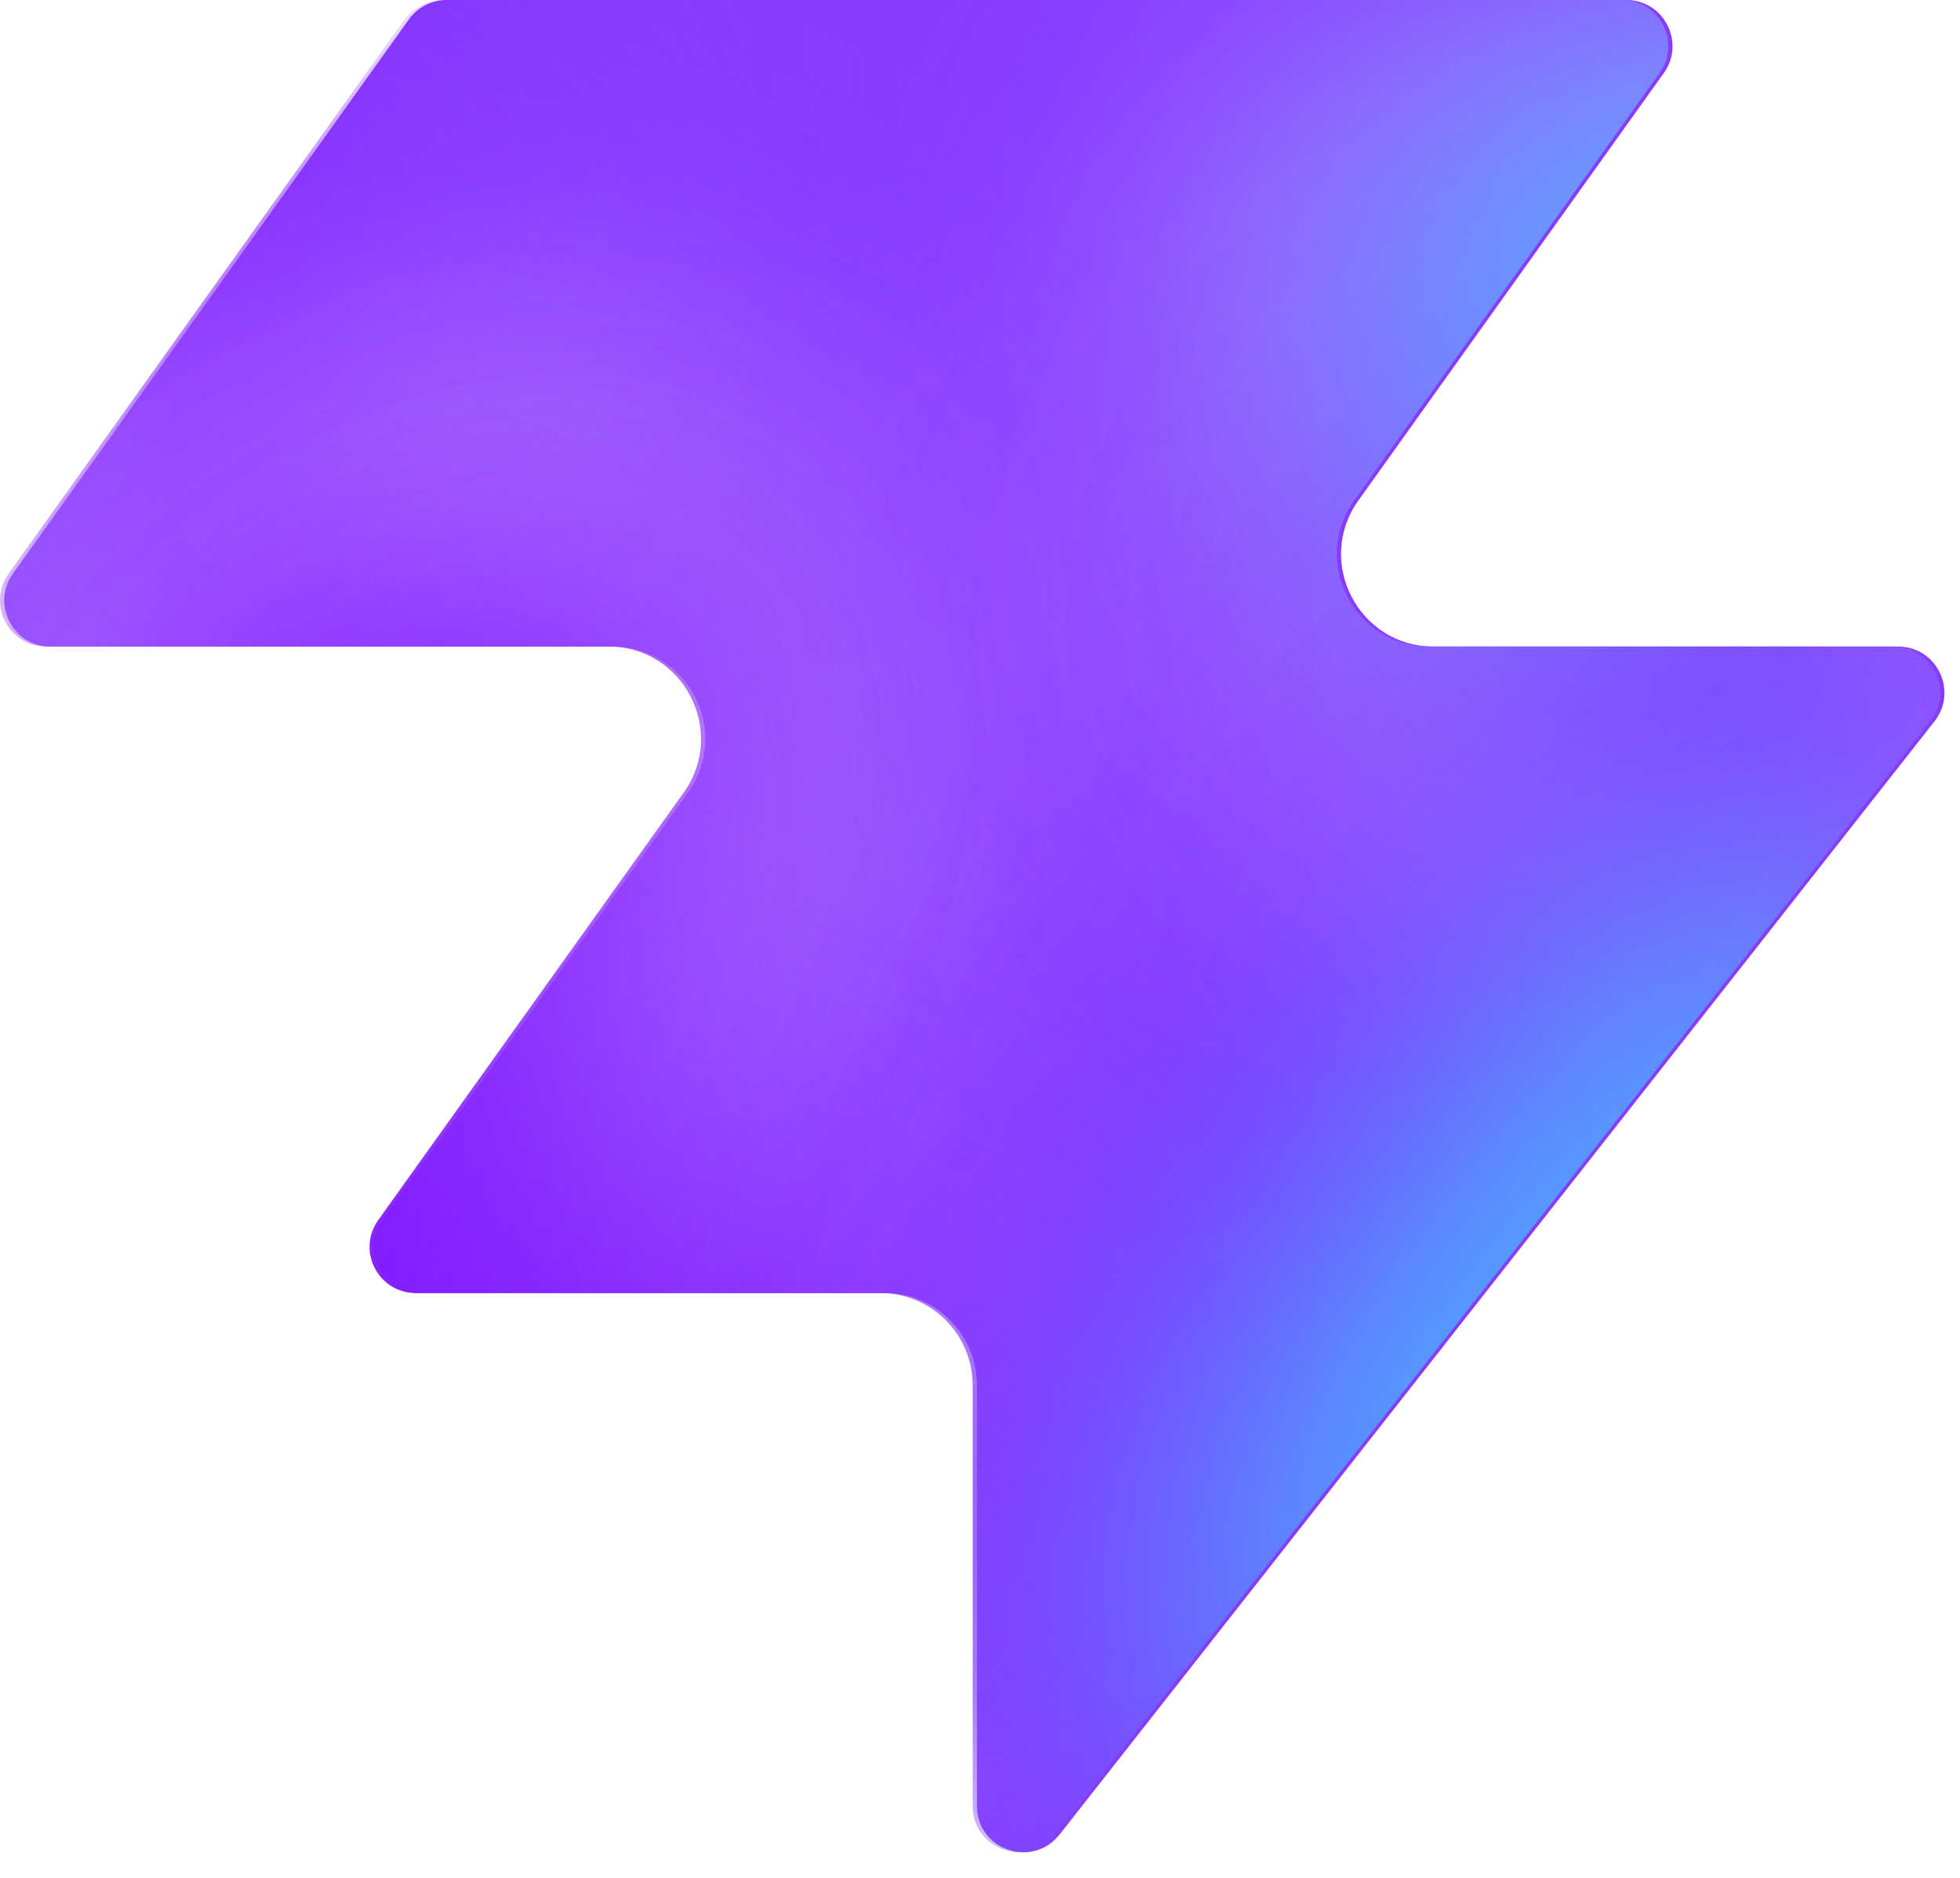
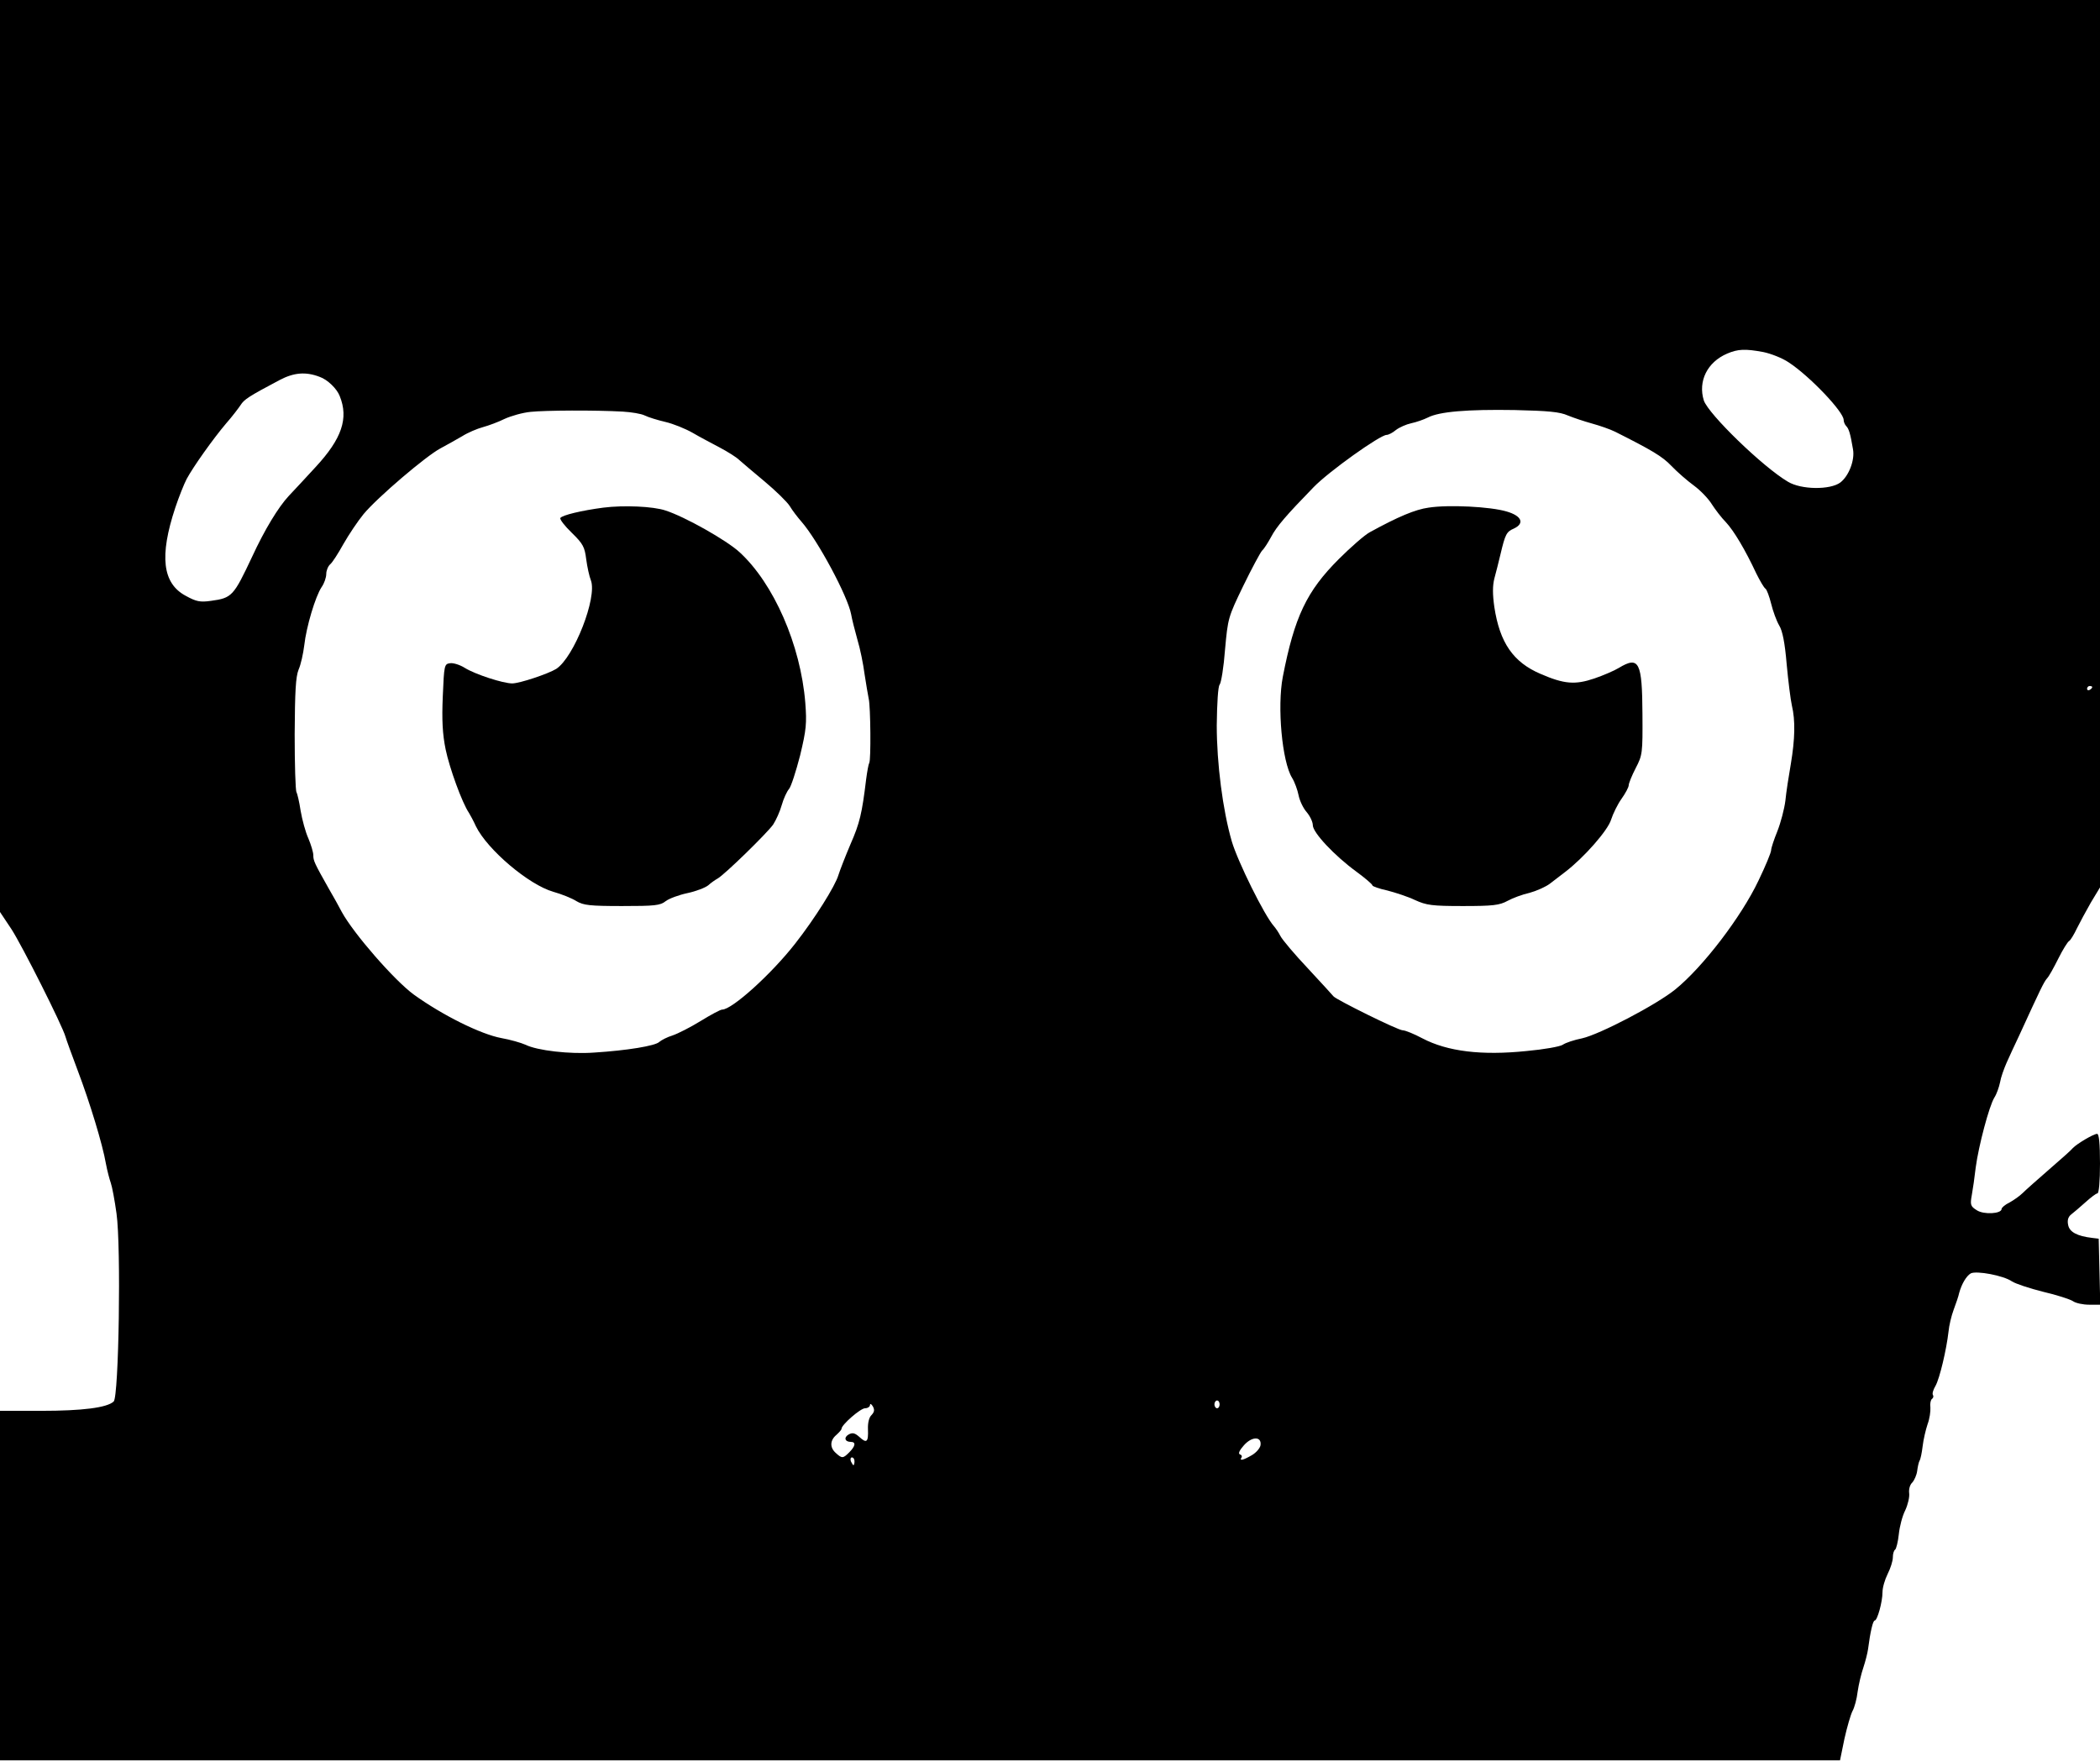
- <svg xmlns="http://www.w3.org/2000/svg" width="48" height="46" fill="none" viewBox="0 0 48 46">
-   <path fill="#863bff" d="M25.946 44.938c-.664.845-2.021.375-2.021-.698V33.937a2.26 2.26 0 0 0-2.262-2.262H10.287c-.92 0-1.456-1.04-.92-1.788l7.48-10.471c1.07-1.497 0-3.578-1.842-3.578H1.237c-.92 0-1.456-1.04-.92-1.788L10.013.474c.214-.297.556-.474.92-.474h28.894c.92 0 1.456 1.04.92 1.788l-7.48 10.471c-1.07 1.498 0 3.579 1.842 3.579h11.377c.943 0 1.473 1.088.89 1.83L25.947 44.94z" style="fill:#863bff;fill:color(display-p3 .525 .23 1);fill-opacity:1" />
-   <mask id="a" width="48" height="46" x="0" y="0" maskUnits="userSpaceOnUse" style="mask-type:alpha">
-     <path fill="#000" d="M25.842 44.938c-.664.844-2.021.375-2.021-.698V33.937a2.26 2.26 0 0 0-2.262-2.262H10.183c-.92 0-1.456-1.04-.92-1.788l7.48-10.471c1.07-1.498 0-3.579-1.842-3.579H1.133c-.92 0-1.456-1.04-.92-1.787L9.91.473c.214-.297.556-.474.92-.474h28.894c.92 0 1.456 1.04.92 1.788l-7.48 10.471c-1.07 1.498 0 3.578 1.842 3.578h11.377c.943 0 1.473 1.088.89 1.832L25.843 44.94z" style="fill:#000;fill-opacity:1" />
-   </mask>
-   <g mask="url(#a)">
-     <g filter="url(#b)">
-       <ellipse cx="5.508" cy="14.704" fill="#ede6ff" rx="5.508" ry="14.704" style="fill:#ede6ff;fill:color(display-p3 .927 .903 1);fill-opacity:1" transform="matrix(.00324 1 1 -.00324 -4.47 31.516)" />
-     </g>
-     <g filter="url(#c)">
-       <ellipse cx="10.399" cy="29.851" fill="#ede6ff" rx="10.399" ry="29.851" style="fill:#ede6ff;fill:color(display-p3 .927 .903 1);fill-opacity:1" transform="matrix(.00324 1 1 -.00324 -39.328 7.883)" />
-     </g>
-     <g filter="url(#d)">
-       <ellipse cx="5.508" cy="30.487" fill="#7e14ff" rx="5.508" ry="30.487" style="fill:#7e14ff;fill:color(display-p3 .492 .077 1);fill-opacity:1" transform="rotate(89.814 -25.913 -14.639)scale(1 -1)" />
-     </g>
-     <g filter="url(#e)">
-       <ellipse cx="5.508" cy="30.599" fill="#7e14ff" rx="5.508" ry="30.599" style="fill:#7e14ff;fill:color(display-p3 .492 .077 1);fill-opacity:1" transform="rotate(89.814 -32.644 -3.334)scale(1 -1)" />
-     </g>
-     <g filter="url(#f)">
-       <ellipse cx="5.508" cy="30.599" fill="#7e14ff" rx="5.508" ry="30.599" style="fill:#7e14ff;fill:color(display-p3 .492 .077 1);fill-opacity:1" transform="matrix(.00324 1 1 -.00324 -34.34 30.47)" />
-     </g>
-     <g filter="url(#g)">
-       <ellipse cx="14.072" cy="22.078" fill="#ede6ff" rx="14.072" ry="22.078" style="fill:#ede6ff;fill:color(display-p3 .927 .903 1);fill-opacity:1" transform="rotate(93.35 24.506 48.493)scale(-1 1)" />
-     </g>
-     <g filter="url(#h)">
-       <ellipse cx="3.47" cy="21.501" fill="#7e14ff" rx="3.47" ry="21.501" style="fill:#7e14ff;fill:color(display-p3 .492 .077 1);fill-opacity:1" transform="rotate(89.009 28.708 47.59)scale(-1 1)" />
-     </g>
-     <g filter="url(#i)">
-       <ellipse cx="3.47" cy="21.501" fill="#7e14ff" rx="3.47" ry="21.501" style="fill:#7e14ff;fill:color(display-p3 .492 .077 1);fill-opacity:1" transform="rotate(89.009 28.708 47.59)scale(-1 1)" />
-     </g>
-     <g filter="url(#j)">
-       <ellipse cx=".387" cy="8.972" fill="#7e14ff" rx="4.407" ry="29.108" style="fill:#7e14ff;fill:color(display-p3 .492 .077 1);fill-opacity:1" transform="rotate(39.51 .387 8.972)" />
-     </g>
-     <g filter="url(#k)">
-       <ellipse cx="47.523" cy="-6.092" fill="#7e14ff" rx="4.407" ry="29.108" style="fill:#7e14ff;fill:color(display-p3 .492 .077 1);fill-opacity:1" transform="rotate(37.892 47.523 -6.092)" />
-     </g>
-     <g filter="url(#l)">
-       <ellipse cx="41.412" cy="6.333" fill="#47bfff" rx="5.971" ry="9.665" style="fill:#47bfff;fill:color(display-p3 .28 .748 1);fill-opacity:1" transform="rotate(37.892 41.412 6.333)" />
-     </g>
-     <g filter="url(#m)">
-       <ellipse cx="-1.879" cy="38.332" fill="#7e14ff" rx="4.407" ry="29.108" style="fill:#7e14ff;fill:color(display-p3 .492 .077 1);fill-opacity:1" transform="rotate(37.892 -1.88 38.332)" />
-     </g>
-     <g filter="url(#n)">
-       <ellipse cx="-1.879" cy="38.332" fill="#7e14ff" rx="4.407" ry="29.108" style="fill:#7e14ff;fill:color(display-p3 .492 .077 1);fill-opacity:1" transform="rotate(37.892 -1.88 38.332)" />
-     </g>
-     <g filter="url(#o)">
-       <ellipse cx="35.651" cy="29.907" fill="#7e14ff" rx="4.407" ry="29.108" style="fill:#7e14ff;fill:color(display-p3 .492 .077 1);fill-opacity:1" transform="rotate(37.892 35.651 29.907)" />
-     </g>
-     <g filter="url(#p)">
-       <ellipse cx="38.418" cy="32.4" fill="#47bfff" rx="5.971" ry="15.297" style="fill:#47bfff;fill:color(display-p3 .28 .748 1);fill-opacity:1" transform="rotate(37.892 38.418 32.4)" />
-     </g>
+ <svg xmlns="http://www.w3.org/2000/svg" version="1.0" width="811pt" height="680pt" viewBox="0 0 811 680" preserveAspectRatio="xMidYMid meet">
+   <g transform="translate(0,680) scale(0.1,-0.1)" fill="#000000" stroke="none">
+     <path d="M0 5039 l0 -1762 44 -66 c41 -63 197 -373 209 -416 3 -11 24 -69 47 -130 47 -124 96 -285 109 -360 5 -27 14 -61 19 -75 5 -14 15 -67 22 -118 18 -128 9 -708 -11 -726 -26 -24 -121 -36 -280 -36 l-159 0 0 -675 0 -675 3553 0 3553 0 17 83 c10 45 24 93 31 107 8 14 17 48 20 75 4 28 14 70 22 93 8 24 16 56 18 70 9 69 19 112 26 112 10 0 30 72 30 109 0 18 9 49 20 71 11 22 20 50 20 64 0 14 4 27 9 30 4 3 11 30 14 59 3 30 14 72 25 93 10 22 17 51 15 66 -2 15 3 33 12 41 8 9 17 29 19 45 2 16 6 34 9 39 4 6 9 31 12 56 3 26 12 64 19 85 8 21 12 50 11 65 -2 15 1 29 6 33 5 3 7 10 4 15 -4 5 1 21 10 36 16 29 42 139 50 209 2 23 11 61 20 85 9 24 19 53 21 64 10 36 28 66 45 76 22 11 126 -8 159 -31 14 -9 68 -27 120 -40 52 -12 104 -29 115 -36 11 -8 39 -14 63 -14 l43 0 -3 128 -3 127 -25 3 c-59 7 -88 23 -93 50 -4 18 0 31 11 40 9 7 34 28 55 47 21 19 42 35 47 35 6 0 10 48 10 115 0 79 -4 115 -11 115 -14 0 -79 -39 -94 -55 -5 -7 -47 -44 -92 -83 -45 -39 -91 -80 -102 -91 -11 -11 -34 -27 -50 -36 -17 -8 -31 -20 -31 -25 0 -19 -69 -23 -96 -5 -24 15 -26 21 -19 59 4 22 11 70 15 106 11 83 52 238 72 270 9 14 18 40 22 59 3 19 15 52 25 75 10 23 32 70 49 106 82 179 95 206 107 220 8 8 27 43 44 77 17 34 36 65 42 68 6 4 19 26 30 49 11 22 35 67 54 100 l35 58 0 1714 0 1714 -4055 0 -4055 0 0 -1761z m6810 401 c29 -6 73 -23 98 -40 81 -53 212 -191 212 -222 0 -8 5 -19 10 -24 10 -10 16 -29 26 -89 8 -42 -16 -104 -49 -129 -39 -29 -151 -28 -202 3 -97 57 -307 261 -325 314 -23 74 13 148 90 181 42 18 70 19 140 6z m-5575 -96 c29 -10 66 -45 77 -74 35 -86 8 -165 -93 -274 -35 -38 -82 -89 -104 -112 -40 -43 -93 -130 -141 -234 -72 -153 -78 -160 -159 -171 -42 -6 -57 -3 -97 19 -91 48 -103 154 -41 341 14 42 34 92 44 111 26 48 102 155 152 214 23 26 48 59 56 71 14 22 30 33 151 97 55 29 101 33 155 12z m1170 -134 c33 -2 71 -8 85 -15 14 -7 50 -18 80 -25 30 -7 77 -26 105 -42 27 -16 75 -41 105 -57 30 -16 64 -37 75 -48 11 -10 55 -47 98 -83 43 -36 87 -79 97 -95 10 -17 31 -44 45 -60 63 -72 179 -288 192 -358 3 -18 14 -61 24 -97 11 -36 23 -96 28 -135 6 -38 13 -81 16 -95 7 -29 9 -236 2 -247 -3 -5 -8 -33 -12 -63 -16 -133 -25 -170 -60 -250 -20 -47 -41 -101 -47 -120 -12 -42 -91 -168 -167 -265 -93 -119 -244 -255 -282 -255 -7 0 -44 -20 -83 -44 -39 -24 -88 -49 -109 -56 -20 -6 -43 -18 -51 -25 -15 -15 -124 -33 -251 -41 -95 -7 -221 8 -265 30 -18 8 -60 20 -94 26 -80 15 -227 88 -338 168 -75 55 -232 235 -278 319 -11 21 -33 61 -49 88 -57 101 -61 110 -61 131 0 12 -9 41 -19 65 -11 24 -24 72 -30 107 -5 34 -13 67 -16 72 -4 6 -7 107 -7 224 1 166 4 221 15 249 9 20 18 62 22 94 8 72 43 189 67 225 10 14 18 37 18 51 0 13 7 30 15 37 8 6 31 42 51 78 21 37 56 89 78 116 54 65 242 225 297 254 24 13 62 34 84 47 22 14 58 29 80 35 22 6 60 20 84 32 24 11 69 24 100 27 57 6 249 7 356 1z m3650 -15 c22 -9 64 -23 93 -31 29 -8 70 -22 90 -32 141 -71 182 -95 217 -132 22 -23 61 -57 87 -76 26 -19 57 -52 69 -72 13 -20 37 -52 54 -69 31 -33 75 -107 118 -199 14 -28 29 -54 35 -58 5 -3 15 -30 22 -58 7 -29 21 -67 31 -84 13 -21 22 -67 29 -150 6 -65 15 -137 20 -159 14 -58 12 -131 -4 -226 -8 -46 -18 -110 -21 -142 -4 -32 -18 -85 -31 -118 -13 -32 -24 -65 -24 -73 0 -9 -22 -62 -49 -118 -67 -141 -215 -334 -321 -420 -74 -60 -293 -174 -360 -189 -30 -6 -64 -17 -75 -25 -11 -7 -73 -18 -139 -24 -174 -18 -306 -2 -403 49 -32 17 -66 31 -76 31 -18 0 -256 118 -267 131 -3 4 -47 52 -98 107 -52 55 -100 112 -107 126 -7 14 -19 31 -25 38 -37 41 -140 250 -163 328 -35 121 -58 301 -58 448 1 86 5 150 11 157 6 7 16 68 21 136 11 121 12 125 70 245 33 68 66 129 73 137 8 7 23 31 35 53 21 40 57 82 164 192 59 61 257 202 282 202 7 0 23 8 36 19 13 10 40 22 59 26 19 4 48 14 64 22 44 23 152 32 336 29 129 -3 174 -7 205 -21z m2025 -1049 c0 -3 -4 -8 -10 -11 -5 -3 -10 -1 -10 4 0 6 5 11 10 11 6 0 10 -2 10 -4z m-3370 -2771 c0 -8 -4 -15 -10 -15 -5 0 -10 7 -10 15 0 8 5 15 10 15 6 0 10 -7 10 -15z m-1344 -41 c-10 -9 -15 -31 -14 -55 2 -50 -5 -56 -33 -30 -17 15 -26 18 -41 10 -20 -11 -16 -29 8 -29 20 0 18 -16 -6 -40 -24 -24 -28 -25 -52 -3 -24 21 -23 49 2 70 11 10 20 20 20 24 0 15 73 79 91 79 10 0 19 6 19 13 0 6 5 4 11 -6 7 -13 6 -21 -5 -33z m1502 -117 c-2 -11 -16 -28 -33 -38 -34 -20 -49 -23 -41 -10 4 5 1 11 -6 13 -7 3 -1 16 16 35 31 35 69 35 64 0z m-1568 -62 c0 -8 -2 -15 -4 -15 -2 0 -6 7 -10 15 -3 8 -1 15 4 15 6 0 10 -7 10 -15z" />
+     <path d="M2330 4839 c-84 -11 -159 -29 -166 -40 -3 -5 17 -31 44 -57 44 -43 50 -55 56 -103 4 -30 12 -66 18 -81 25 -66 -65 -297 -134 -342 -31 -19 -141 -56 -170 -56 -35 0 -143 35 -183 60 -19 12 -45 20 -57 18 -22 -3 -23 -7 -28 -128 -4 -92 -1 -146 11 -205 15 -72 63 -205 90 -245 5 -8 18 -32 27 -52 44 -90 204 -226 299 -253 32 -9 72 -25 89 -36 27 -16 51 -19 176 -19 127 0 148 2 169 19 13 10 51 24 84 31 33 7 69 21 80 30 11 10 27 21 36 26 26 14 192 176 215 209 11 17 26 50 33 75 7 25 20 53 28 62 8 9 27 68 43 130 24 100 26 124 20 203 -18 224 -122 461 -254 582 -50 46 -211 137 -286 161 -47 16 -161 21 -240 11z" />
+     <path d="M5517 4839 c-51 -7 -118 -35 -227 -95 -19 -10 -73 -57 -120 -104 -124 -124 -171 -223 -216 -455 -22 -115 -3 -327 36 -390 10 -16 21 -47 25 -67 4 -21 18 -50 31 -65 13 -15 24 -38 24 -51 0 -28 83 -117 168 -179 34 -25 62 -49 62 -53 0 -4 26 -13 58 -20 31 -8 80 -24 107 -37 44 -20 65 -23 185 -23 116 0 141 3 172 20 20 11 58 25 85 31 26 7 62 23 78 35 17 13 43 33 60 46 73 56 165 161 177 202 7 22 25 59 40 80 15 21 28 45 28 53 0 7 12 37 27 66 26 50 27 57 26 208 -1 202 -13 226 -91 179 -18 -11 -60 -29 -95 -41 -74 -25 -116 -22 -208 18 -105 45 -157 120 -178 258 -7 49 -7 82 0 110 6 22 17 65 24 95 18 76 23 86 51 98 43 20 31 49 -27 66 -63 19 -225 27 -302 15z" />
  </g>
-   <defs>
-     <filter id="b" width="60.045" height="41.654" x="-19.77" y="16.149" color-interpolation-filters="sRGB" filterUnits="userSpaceOnUse">
-       <feFlood flood-opacity="0" result="BackgroundImageFix" />
-       <feBlend in="SourceGraphic" in2="BackgroundImageFix" result="shape" />
-       <feGaussianBlur result="effect1_foregroundBlur_2002_17158" stdDeviation="7.659" />
-     </filter>
-     <filter id="c" width="90.34" height="51.437" x="-54.613" y="-7.533" color-interpolation-filters="sRGB" filterUnits="userSpaceOnUse">
-       <feFlood flood-opacity="0" result="BackgroundImageFix" />
-       <feBlend in="SourceGraphic" in2="BackgroundImageFix" result="shape" />
-       <feGaussianBlur result="effect1_foregroundBlur_2002_17158" stdDeviation="7.659" />
-     </filter>
-     <filter id="d" width="79.355" height="29.4" x="-49.64" y="2.03" color-interpolation-filters="sRGB" filterUnits="userSpaceOnUse">
-       <feFlood flood-opacity="0" result="BackgroundImageFix" />
-       <feBlend in="SourceGraphic" in2="BackgroundImageFix" result="shape" />
-       <feGaussianBlur result="effect1_foregroundBlur_2002_17158" stdDeviation="4.596" />
-     </filter>
-     <filter id="e" width="79.579" height="29.4" x="-45.045" y="20.029" color-interpolation-filters="sRGB" filterUnits="userSpaceOnUse">
-       <feFlood flood-opacity="0" result="BackgroundImageFix" />
-       <feBlend in="SourceGraphic" in2="BackgroundImageFix" result="shape" />
-       <feGaussianBlur result="effect1_foregroundBlur_2002_17158" stdDeviation="4.596" />
-     </filter>
-     <filter id="f" width="79.579" height="29.4" x="-43.513" y="21.178" color-interpolation-filters="sRGB" filterUnits="userSpaceOnUse">
-       <feFlood flood-opacity="0" result="BackgroundImageFix" />
-       <feBlend in="SourceGraphic" in2="BackgroundImageFix" result="shape" />
-       <feGaussianBlur result="effect1_foregroundBlur_2002_17158" stdDeviation="4.596" />
-     </filter>
-     <filter id="g" width="74.749" height="58.852" x="15.756" y="-17.901" color-interpolation-filters="sRGB" filterUnits="userSpaceOnUse">
-       <feFlood flood-opacity="0" result="BackgroundImageFix" />
-       <feBlend in="SourceGraphic" in2="BackgroundImageFix" result="shape" />
-       <feGaussianBlur result="effect1_foregroundBlur_2002_17158" stdDeviation="7.659" />
-     </filter>
-     <filter id="h" width="61.377" height="25.362" x="23.548" y="2.284" color-interpolation-filters="sRGB" filterUnits="userSpaceOnUse">
-       <feFlood flood-opacity="0" result="BackgroundImageFix" />
-       <feBlend in="SourceGraphic" in2="BackgroundImageFix" result="shape" />
-       <feGaussianBlur result="effect1_foregroundBlur_2002_17158" stdDeviation="4.596" />
-     </filter>
-     <filter id="i" width="61.377" height="25.362" x="23.548" y="2.284" color-interpolation-filters="sRGB" filterUnits="userSpaceOnUse">
-       <feFlood flood-opacity="0" result="BackgroundImageFix" />
-       <feBlend in="SourceGraphic" in2="BackgroundImageFix" result="shape" />
-       <feGaussianBlur result="effect1_foregroundBlur_2002_17158" stdDeviation="4.596" />
-     </filter>
-     <filter id="j" width="56.045" height="63.649" x="-27.636" y="-22.853" color-interpolation-filters="sRGB" filterUnits="userSpaceOnUse">
-       <feFlood flood-opacity="0" result="BackgroundImageFix" />
-       <feBlend in="SourceGraphic" in2="BackgroundImageFix" result="shape" />
-       <feGaussianBlur result="effect1_foregroundBlur_2002_17158" stdDeviation="4.596" />
-     </filter>
-     <filter id="k" width="54.814" height="64.646" x="20.116" y="-38.415" color-interpolation-filters="sRGB" filterUnits="userSpaceOnUse">
-       <feFlood flood-opacity="0" result="BackgroundImageFix" />
-       <feBlend in="SourceGraphic" in2="BackgroundImageFix" result="shape" />
-       <feGaussianBlur result="effect1_foregroundBlur_2002_17158" stdDeviation="4.596" />
-     </filter>
-     <filter id="l" width="33.541" height="35.313" x="24.641" y="-11.323" color-interpolation-filters="sRGB" filterUnits="userSpaceOnUse">
-       <feFlood flood-opacity="0" result="BackgroundImageFix" />
-       <feBlend in="SourceGraphic" in2="BackgroundImageFix" result="shape" />
-       <feGaussianBlur result="effect1_foregroundBlur_2002_17158" stdDeviation="4.596" />
-     </filter>
-     <filter id="m" width="54.814" height="64.646" x="-29.286" y="6.009" color-interpolation-filters="sRGB" filterUnits="userSpaceOnUse">
-       <feFlood flood-opacity="0" result="BackgroundImageFix" />
-       <feBlend in="SourceGraphic" in2="BackgroundImageFix" result="shape" />
-       <feGaussianBlur result="effect1_foregroundBlur_2002_17158" stdDeviation="4.596" />
-     </filter>
-     <filter id="n" width="54.814" height="64.646" x="-29.286" y="6.009" color-interpolation-filters="sRGB" filterUnits="userSpaceOnUse">
-       <feFlood flood-opacity="0" result="BackgroundImageFix" />
-       <feBlend in="SourceGraphic" in2="BackgroundImageFix" result="shape" />
-       <feGaussianBlur result="effect1_foregroundBlur_2002_17158" stdDeviation="4.596" />
-     </filter>
-     <filter id="o" width="54.814" height="64.646" x="8.244" y="-2.416" color-interpolation-filters="sRGB" filterUnits="userSpaceOnUse">
-       <feFlood flood-opacity="0" result="BackgroundImageFix" />
-       <feBlend in="SourceGraphic" in2="BackgroundImageFix" result="shape" />
-       <feGaussianBlur result="effect1_foregroundBlur_2002_17158" stdDeviation="4.596" />
-     </filter>
-     <filter id="p" width="39.409" height="43.623" x="18.713" y="10.588" color-interpolation-filters="sRGB" filterUnits="userSpaceOnUse">
-       <feFlood flood-opacity="0" result="BackgroundImageFix" />
-       <feBlend in="SourceGraphic" in2="BackgroundImageFix" result="shape" />
-       <feGaussianBlur result="effect1_foregroundBlur_2002_17158" stdDeviation="4.596" />
-     </filter>
-   </defs>
</svg>
